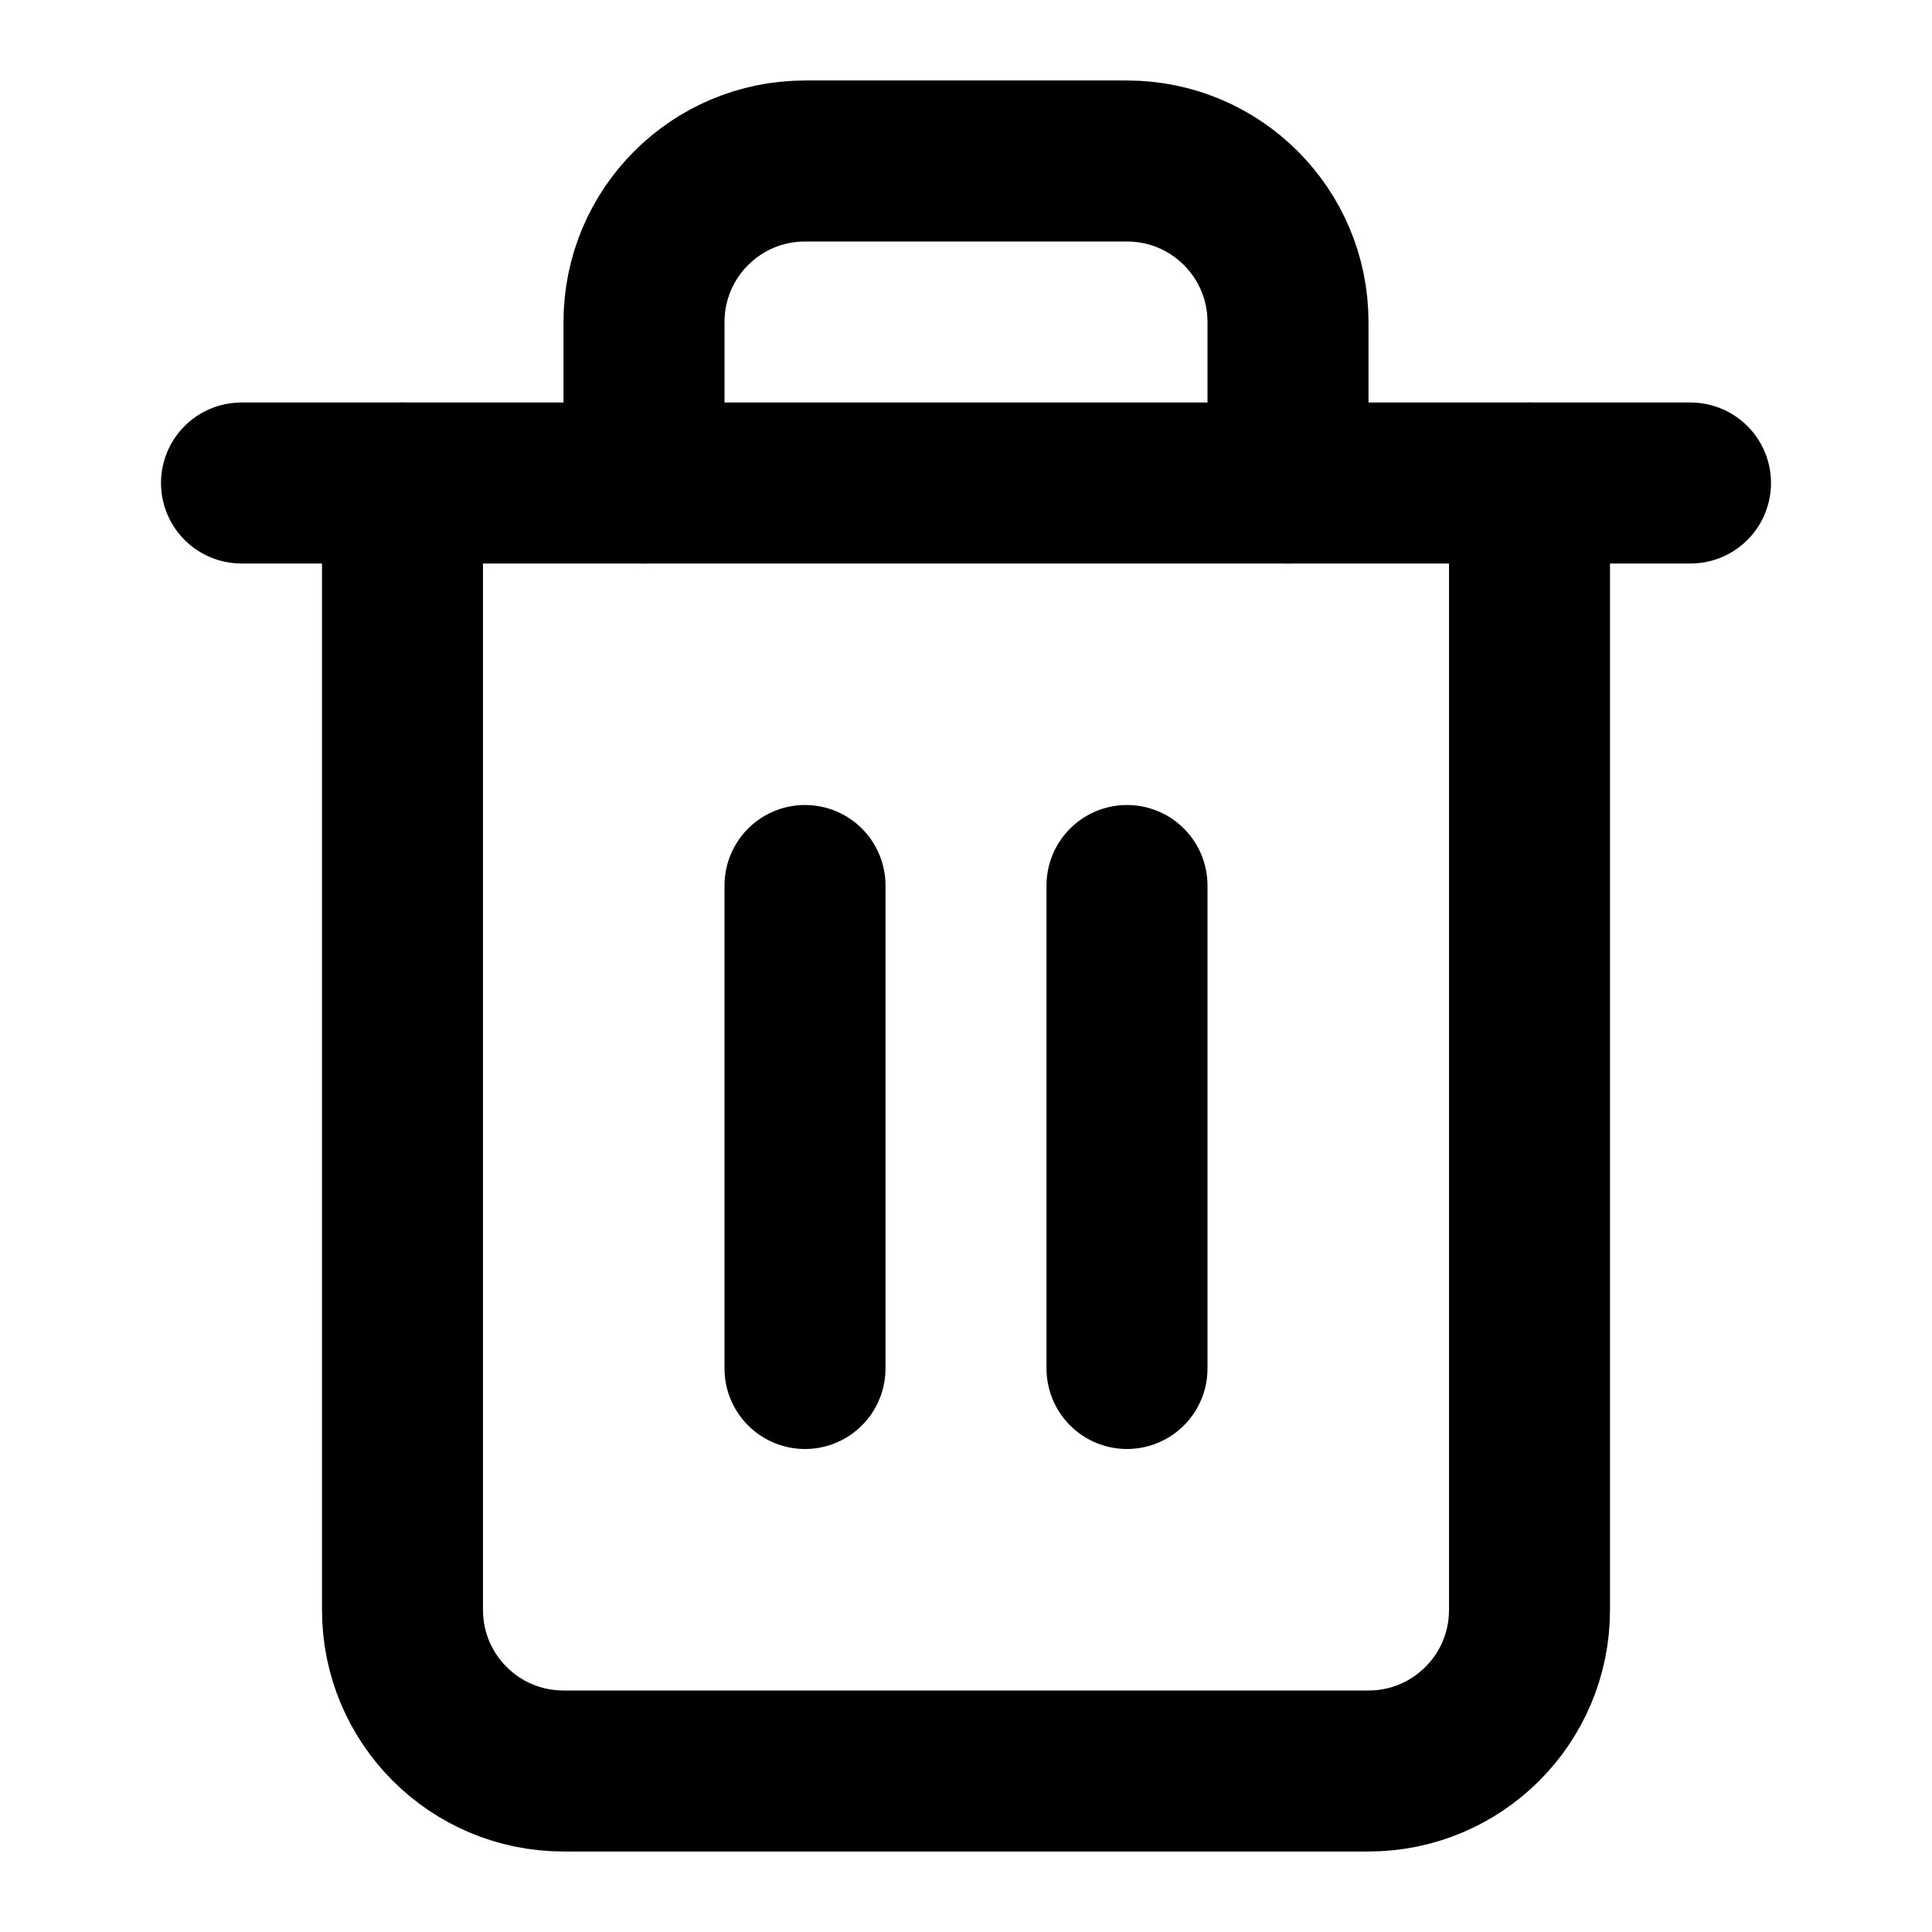
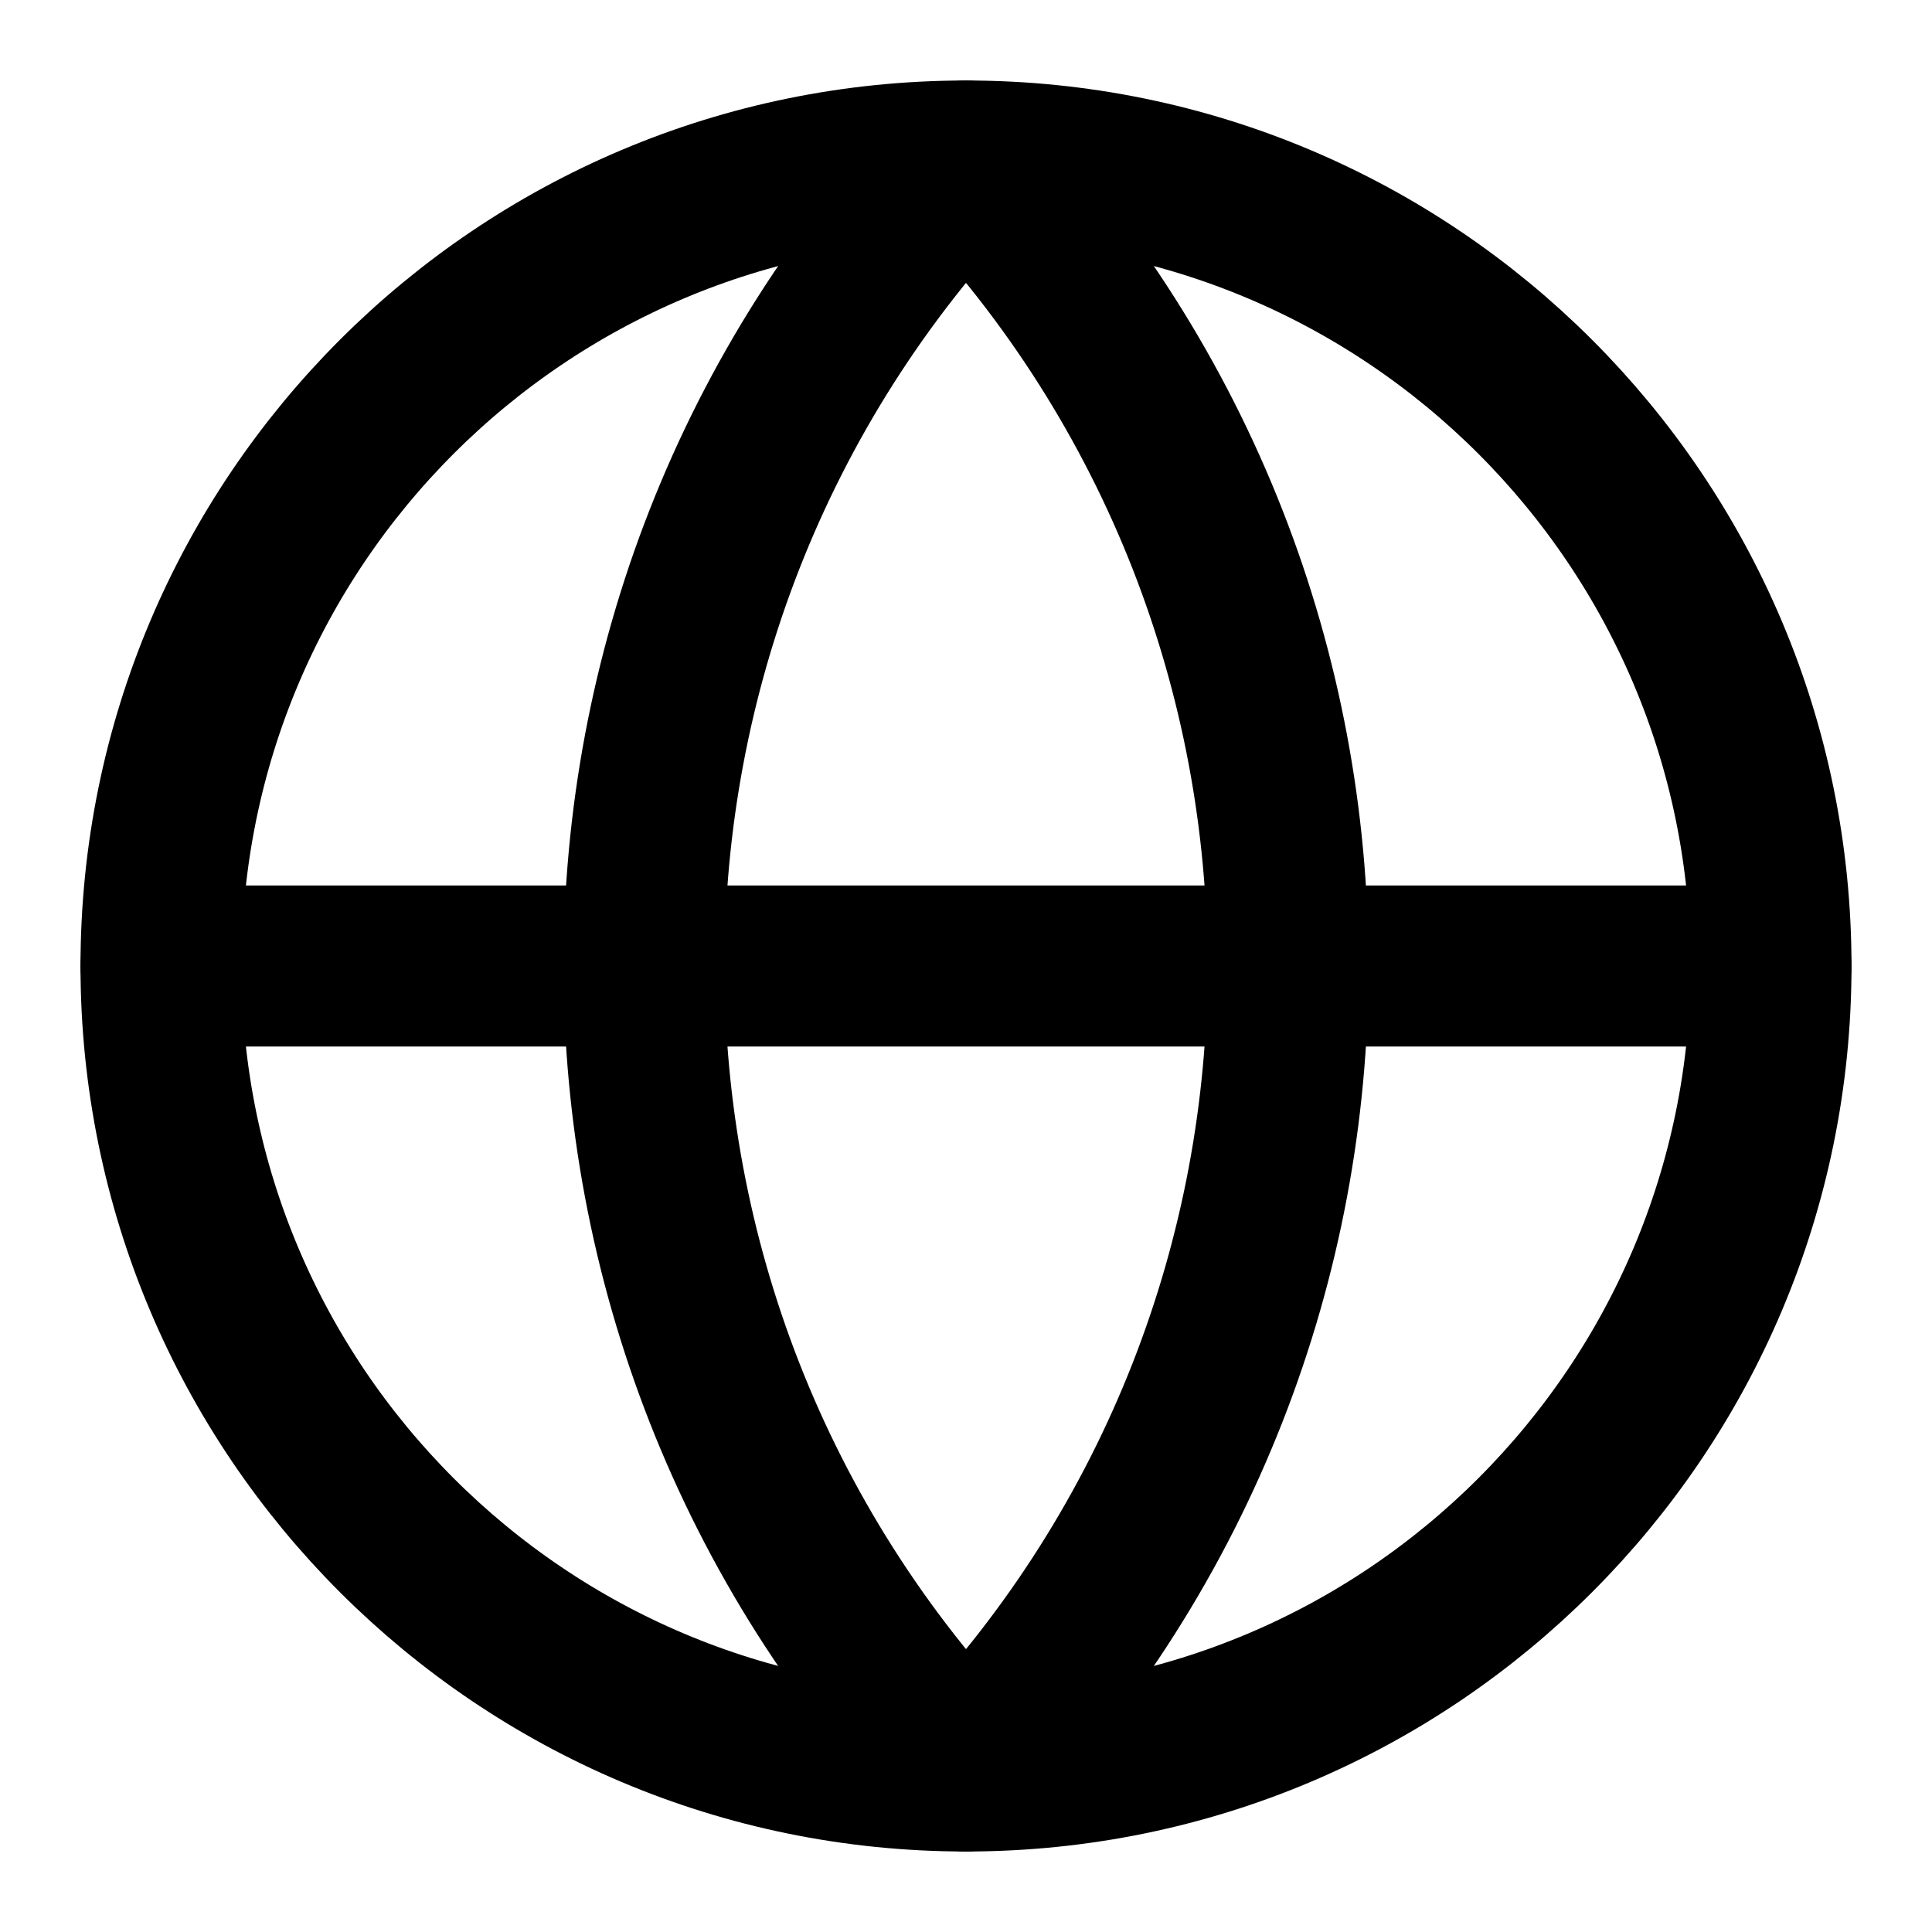
- <svg xmlns="http://www.w3.org/2000/svg" class="lucide lucide-trash-2" width="24" height="24" viewBox="0 0 24 24" fill="none" stroke="currentColor" stroke-width="2" stroke-linecap="round" stroke-linejoin="round">
-   <path d="M10 11v6" />
-   <path d="M14 11v6" />
-   <path d="M19 6v14a2 2 0 0 1-2 2H7a2 2 0 0 1-2-2V6" />
-   <path d="M3 6h18" />
-   <path d="M8 6V4a2 2 0 0 1 2-2h4a2 2 0 0 1 2 2v2" />
+ <svg xmlns="http://www.w3.org/2000/svg" width="24" height="24" viewBox="0 0 24 24" fill="none" stroke="currentColor" stroke-width="2" stroke-linecap="round" stroke-linejoin="round">
+   <circle cx="12" cy="12" r="10" />
+   <path d="M12 2a14.5 14.5 0 0 0 0 20 14.5 14.5 0 0 0 0-20" />
+   <path d="M2 12h20" />
</svg>
